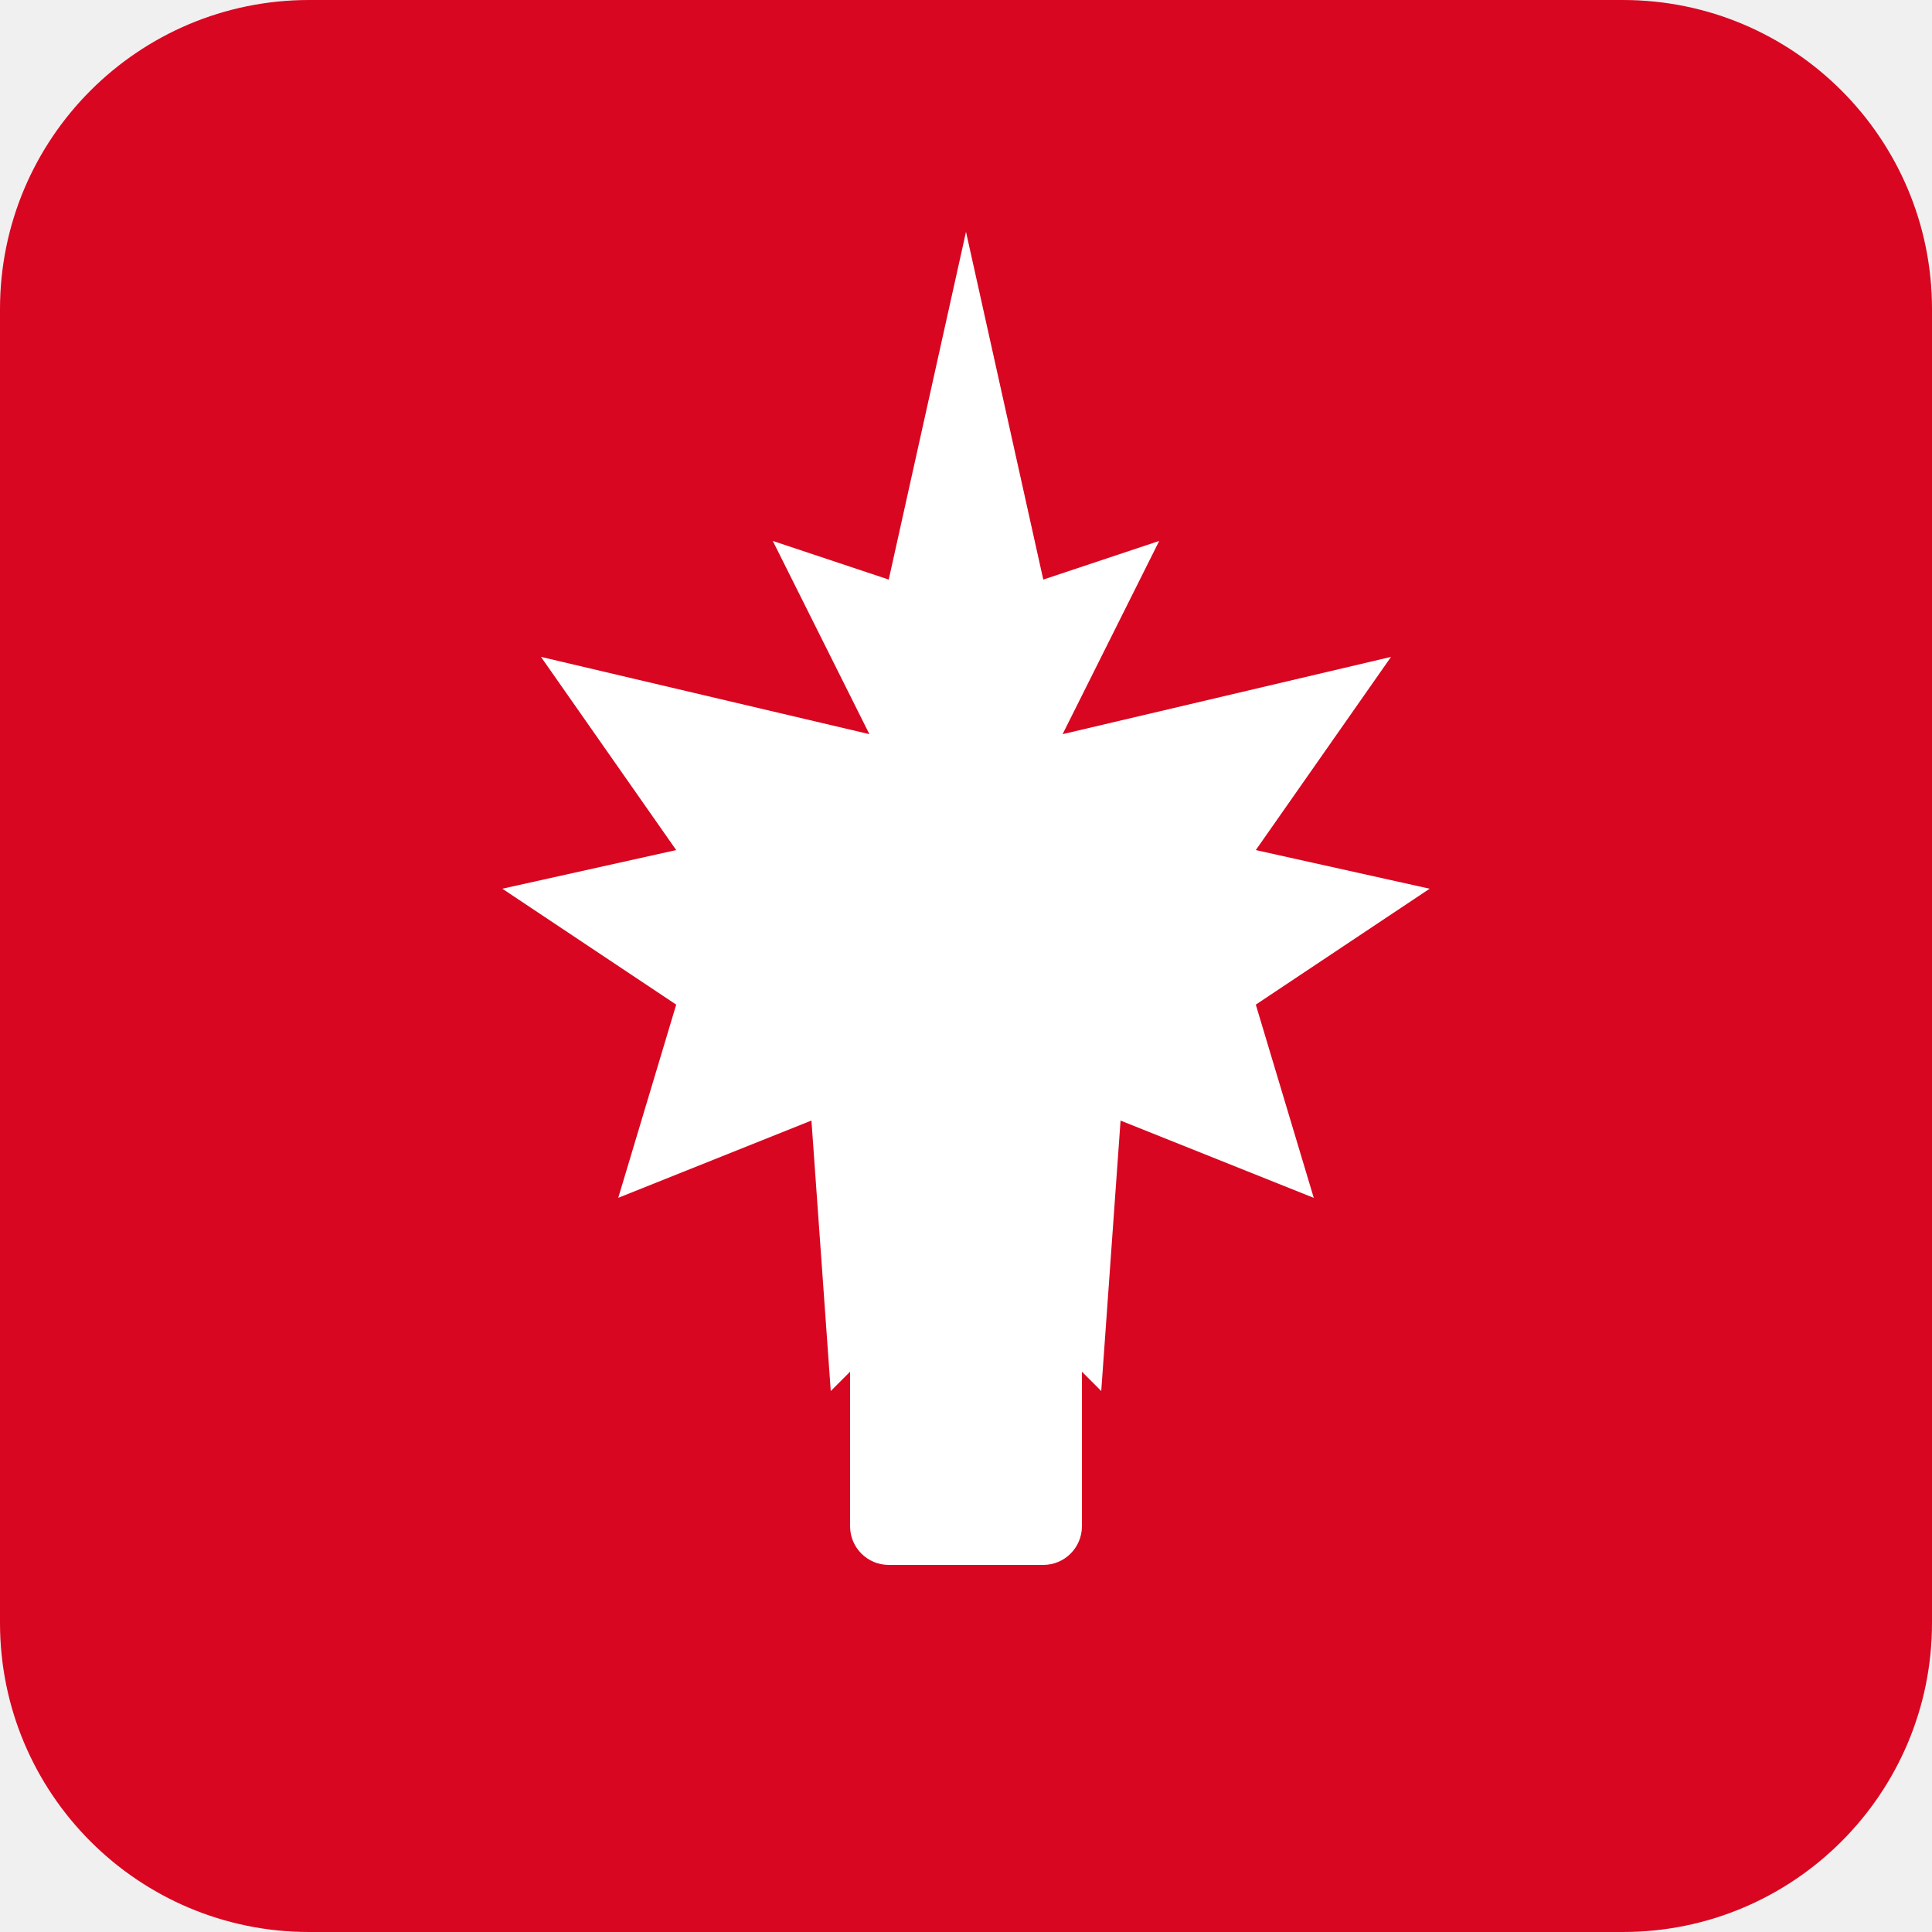
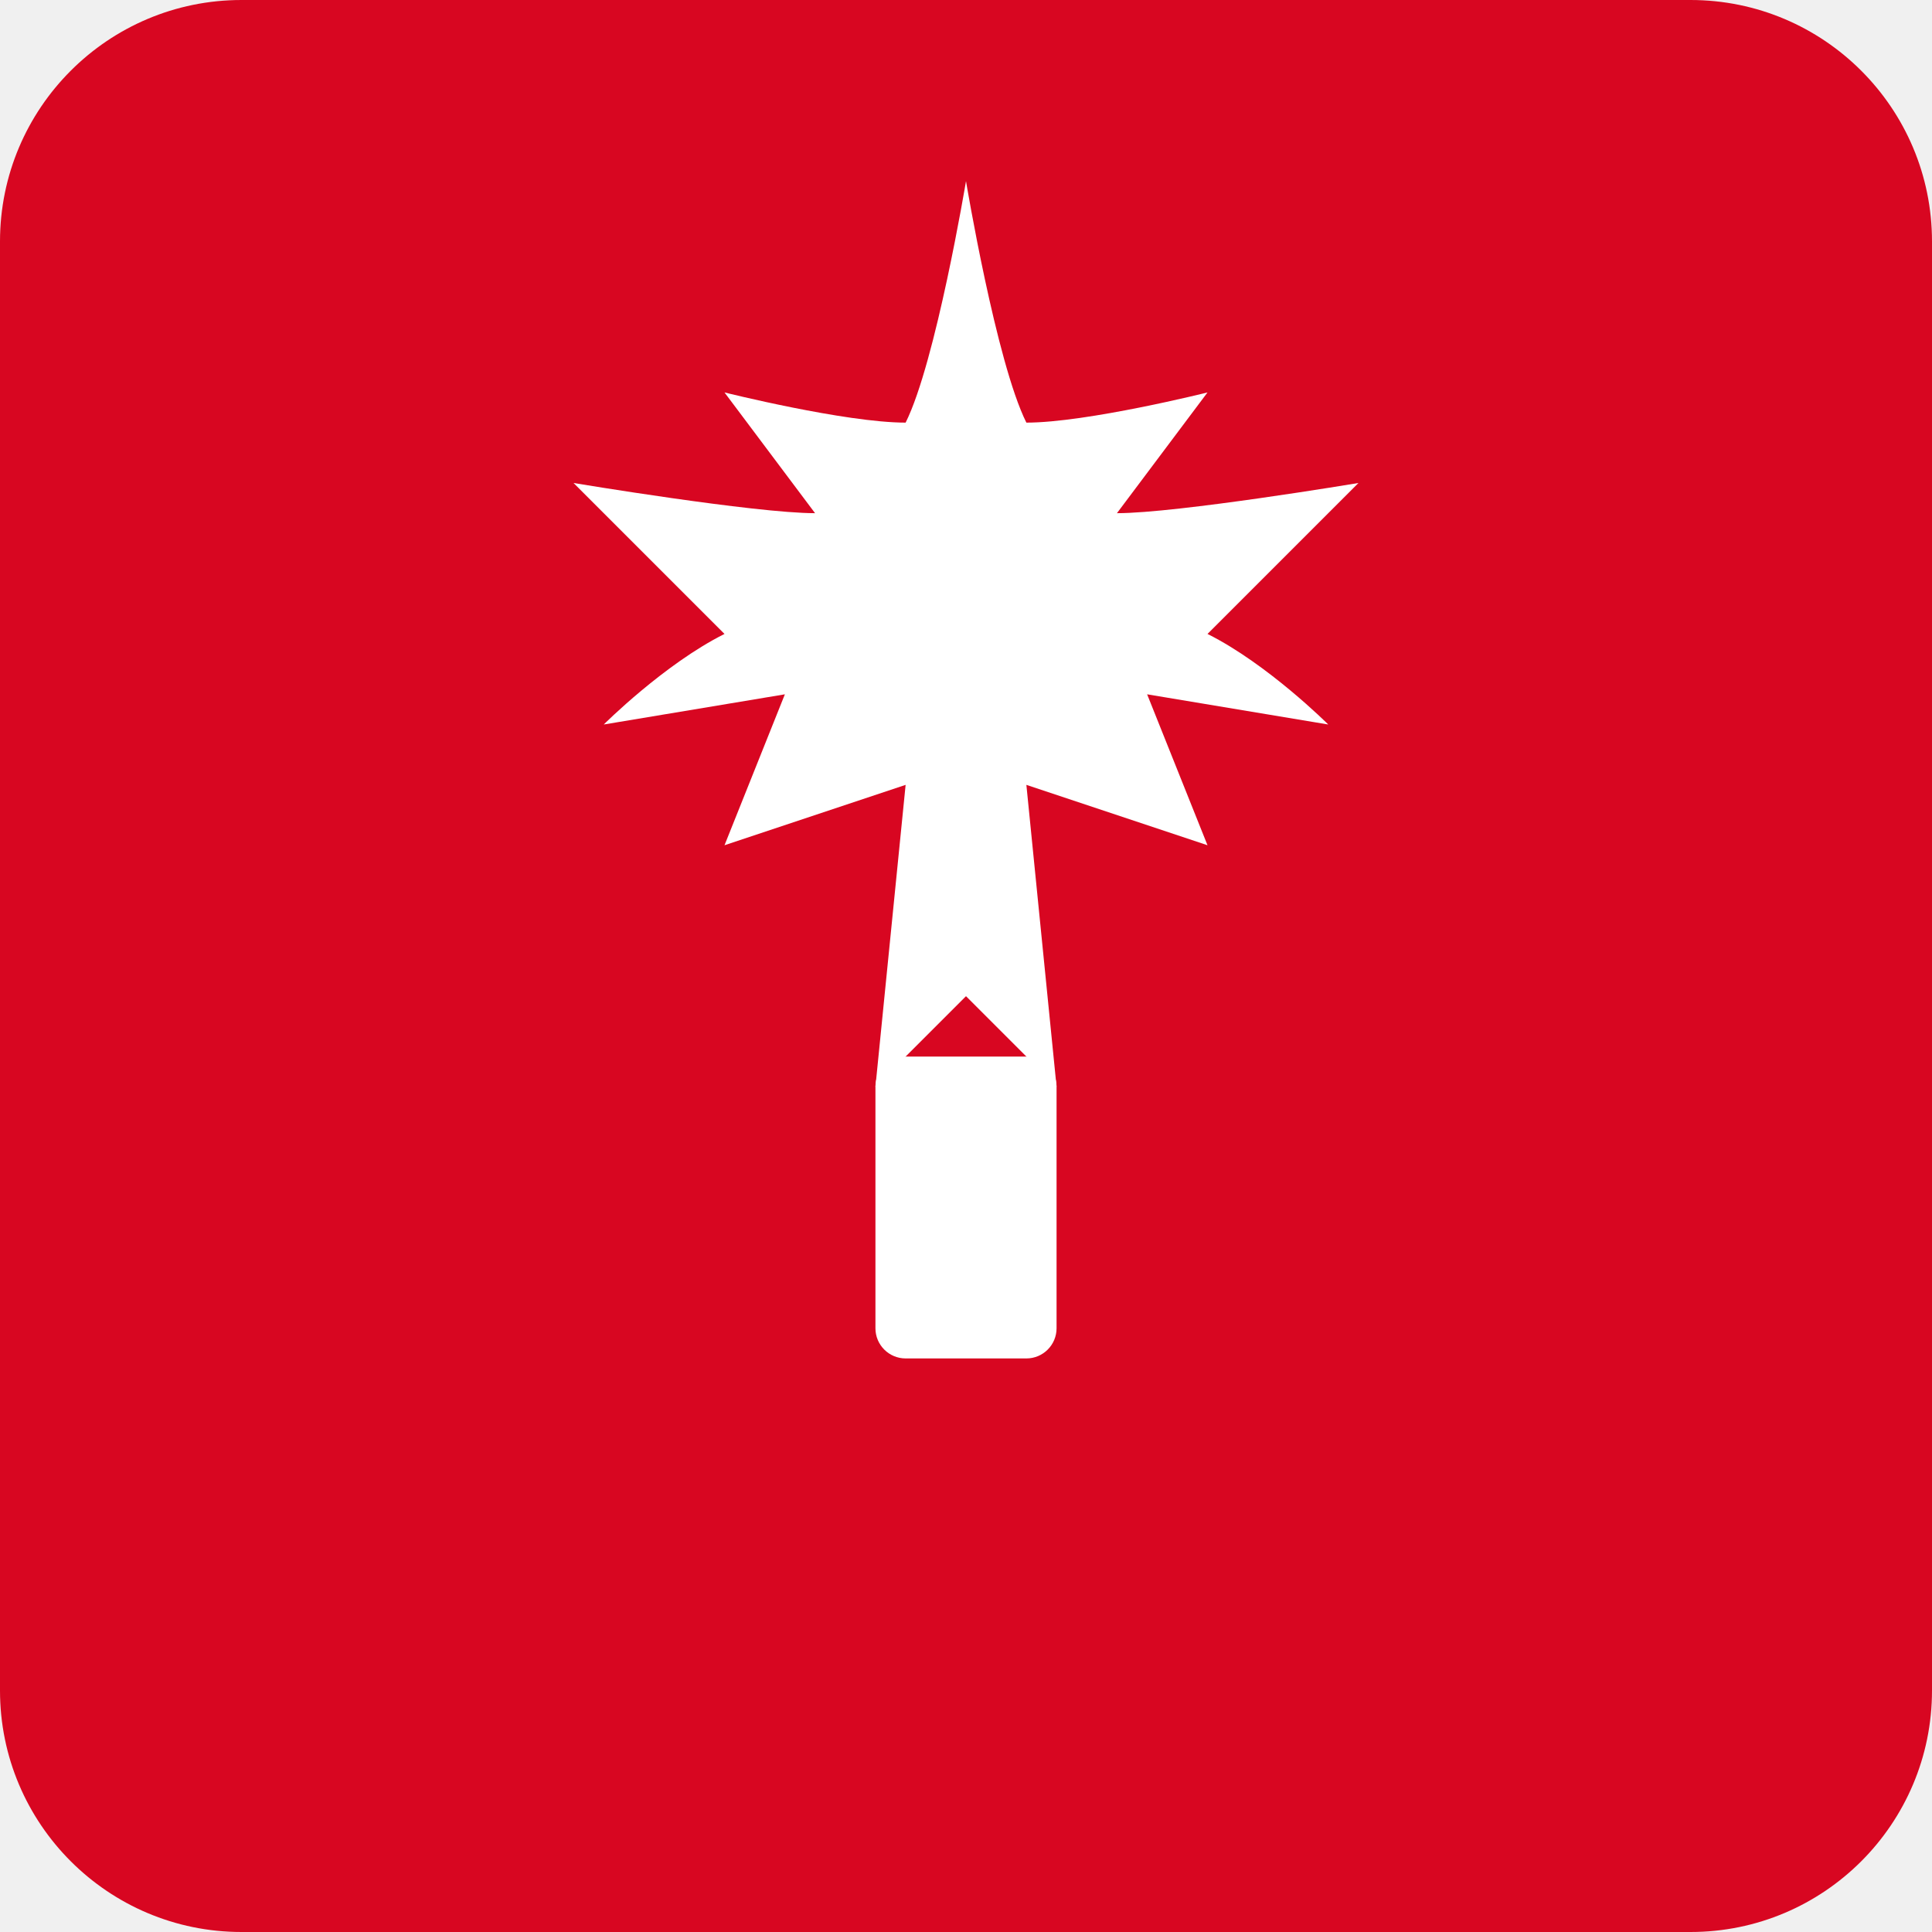
- <svg xmlns="http://www.w3.org/2000/svg" viewBox="0 0 100 100">
-   <rect width="100" height="100" rx="16" fill="#D80621" />
-   <path d="M50 12 L54 30 L60 28 L55 38 L72 34 L65 44 L74 46 L65 52 L68 62 L58 58 L57 72 L50 65 L43 72 L42 58 L32 62 L35 52 L26 46 L35 44 L28 34 L45 38 L40 28 L46 30 Z" fill="white" />
-   <rect x="44" y="65" width="12" height="16" rx="2" fill="white" />
+ <svg xmlns="http://www.w3.org/2000/svg" viewBox="0 0 64 64">
+   <rect width="64" height="64" rx="8" fill="#D80621" />
+   <path d="M32 6     C32 6 31 12 30 14     C28 14 24 13 24 13     L27 17     C25 17 19 16 19 16     L24 21     C22 22 20 24 20 24     L26 23     L24 28     L30 26     L29 36     L32 33     L35 36     L34 26     L40 28     L38 23     L44 24     C44 24 42 22 40 21     L45 16     C45 16 39 17 37 17     L40 13     C40 13 36 14 34 14     C33 12 32 6 32 6Z" fill="white" />
+   <rect x="29" y="35" width="6" height="10" rx="1" fill="white" />
</svg>
